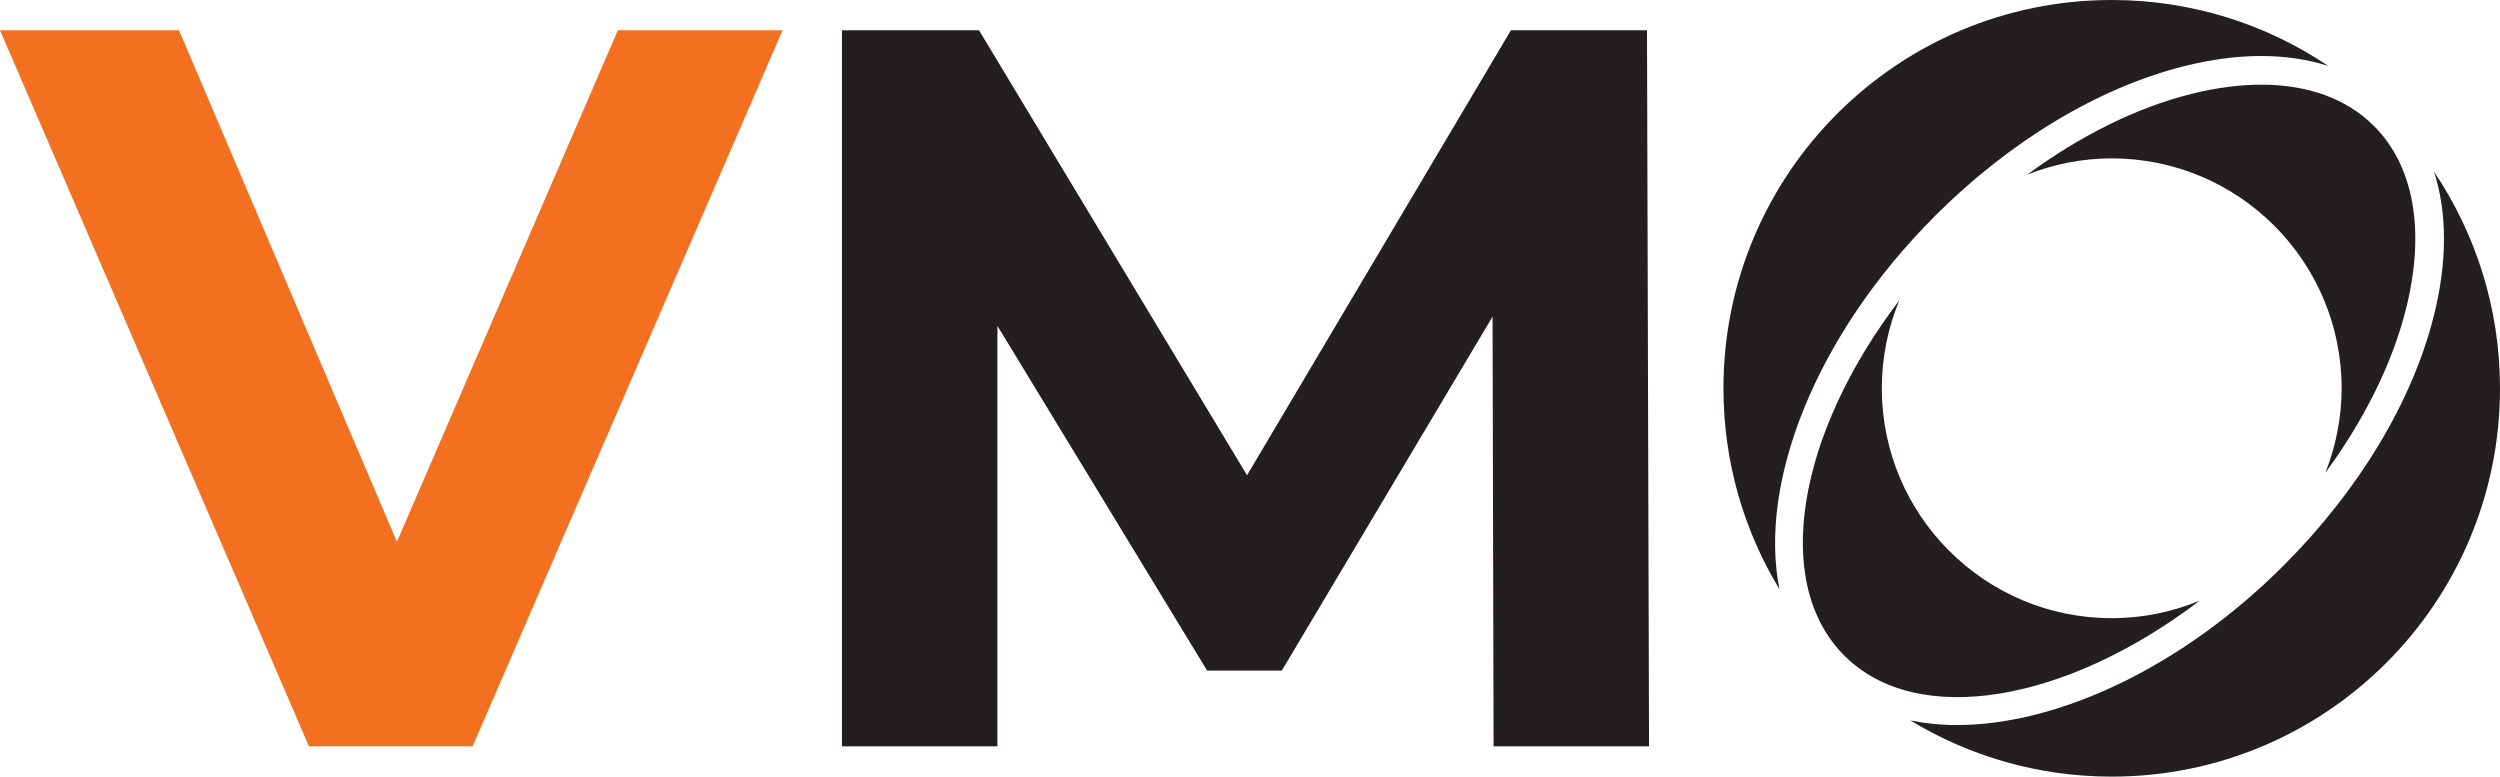
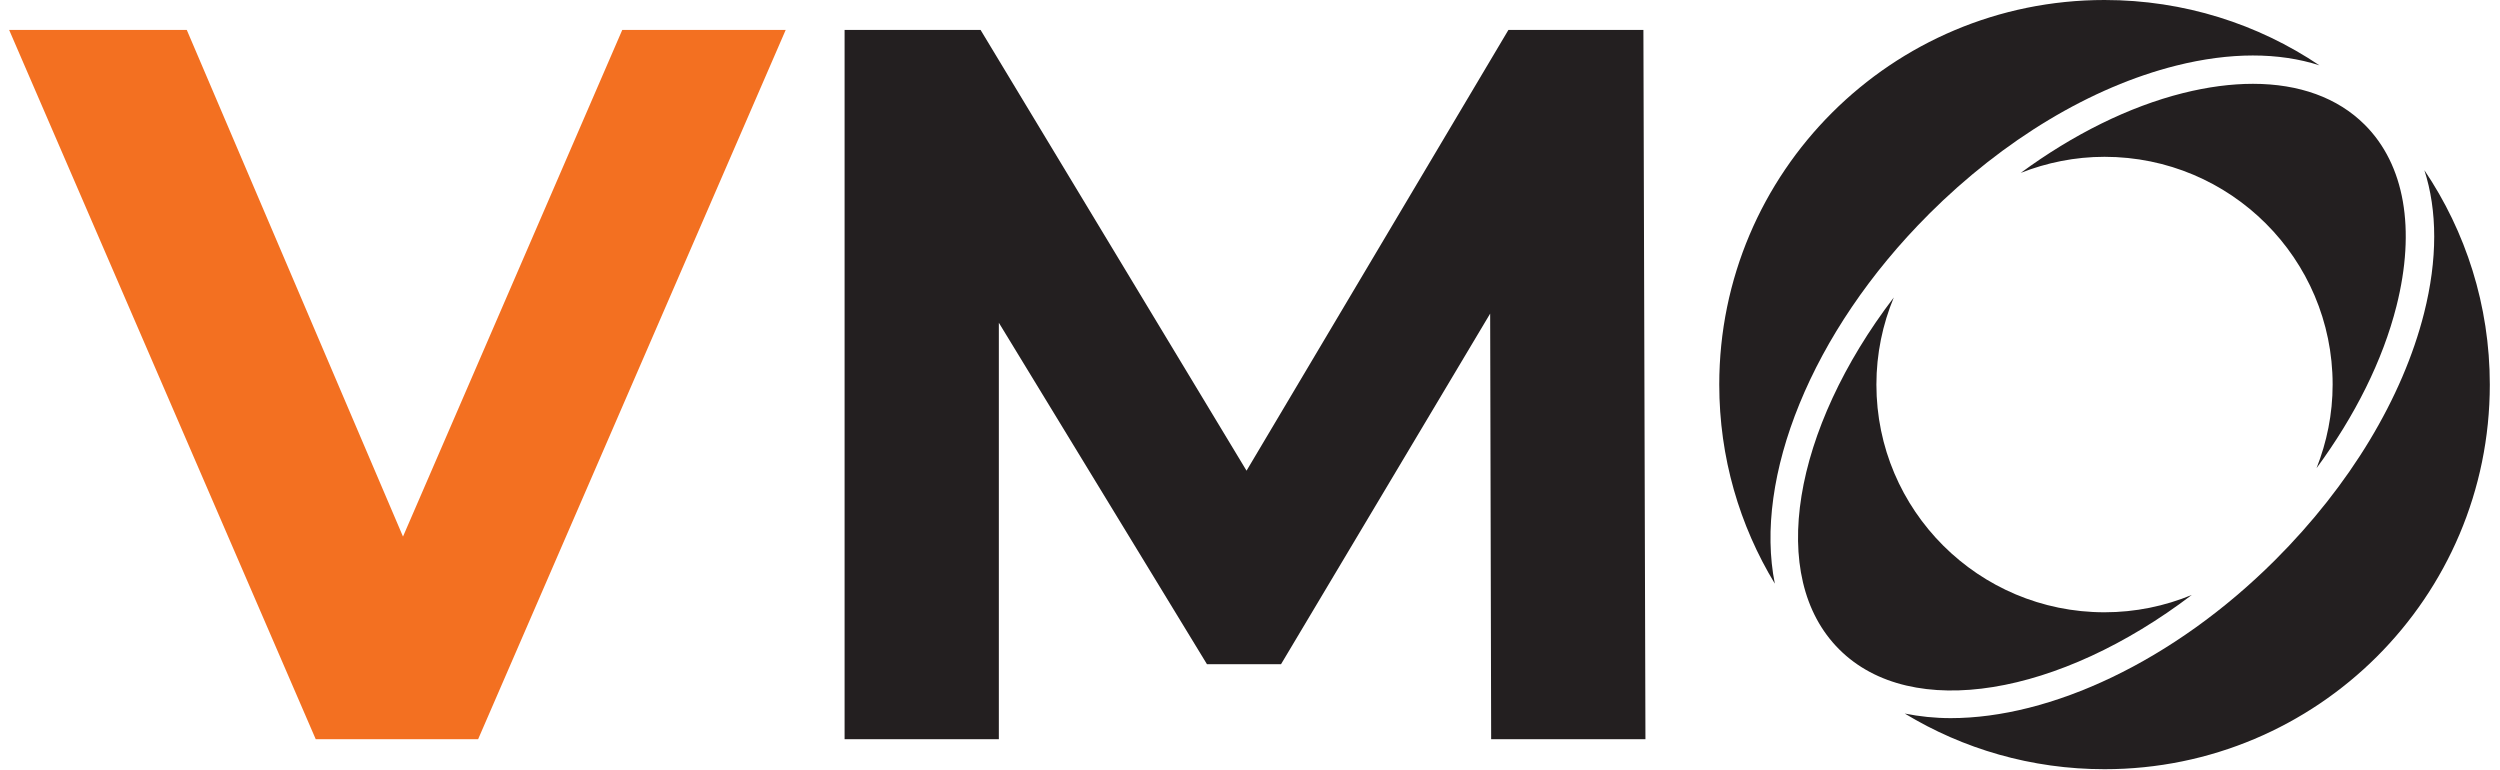
- <svg xmlns="http://www.w3.org/2000/svg" id="_レイヤー_2" data-name="レイヤー 2" viewBox="0 0 696.57 216.38">
-   <defs>
-     <style>
-       .cls-1 {
-         fill: #231f20;
-       }
- 
-       .cls-1, .cls-2 {
-         stroke-width: 0px;
-       }
- 
-       .cls-2 {
-         fill: #f37021;
-       }
-     </style>
-   </defs>
-   <g id="Layer_1" data-name="Layer 1">
-     <g>
-       <path class="cls-2" d="M218.05,8.43l-86.36,199.52h-45.61L0,8.43h49.88l60.71,142.52L172.16,8.43h45.89Z" />
-       <path class="cls-1" d="M416.15,207.95l-.28-119.72-58.72,98.62h-20.81l-58.43-96.05v117.15h-43.32V8.43h38.19l74.68,123.99L420.99,8.43h37.91l.57,199.52h-43.32Z" />
-       <g>
-         <path class="cls-1" d="M612.88,167.36c-7.55,3.13-15.82,4.88-24.5,4.88-35.37,0-64.05-28.68-64.05-64.05,0-8.69,1.75-16.96,4.88-24.51-28.29,37.1-35.69,78.64-15.32,99,20.37,20.36,61.89,12.96,99-15.32Z" />
-         <path class="cls-1" d="M670.36,86.14c5.46-21.7,2.3-39.82-8.9-51.03-7.62-7.62-18.43-11.52-31.4-11.52-6.1,0-12.68.87-19.63,2.61-15.23,3.83-30.85,11.63-45.57,22.45,7.29-2.88,15.21-4.52,23.53-4.52,35.37,0,64.05,28.68,64.05,64.05,0,8.32-1.64,16.24-4.52,23.53,10.81-14.72,18.61-30.35,22.44-45.57Z" />
-         <path class="cls-1" d="M678.19,47.85c3.69,11.41,3.73,25.12-.08,40.25-5.99,23.81-20.84,48.47-41.8,69.44-28.66,28.66-63.17,44.48-91.11,44.48-4.5,0-8.8-.46-12.91-1.29,16.36,9.94,35.56,15.66,56.09,15.66,59.75,0,108.19-48.44,108.19-108.19,0-22.34-6.78-43.1-18.38-60.34Z" />
-         <path class="cls-1" d="M539.04,60.26c20.97-20.97,45.63-35.81,69.44-41.8,15.13-3.81,28.84-3.77,40.25-.08-17.24-11.61-38-18.38-60.34-18.38-59.75,0-108.19,48.44-108.19,108.19,0,20.5,5.7,39.66,15.61,56-5.94-29.61,10.01-70.69,43.24-103.92Z" />
-       </g>
-     </g>
-   </g>
+ <svg xmlns="http://www.w3.org/2000/svg" width="91" height="28" viewBox="0 0 91 28" fill="none">
+   <path d="M28.599 1.09L17.404 26.906H11.492L0.333 1.09H6.799L14.669 19.531L22.65 1.09H28.599Z" fill="#F37021" />
+   <path d="M54.278 26.906L54.242 11.415L46.63 24.176H43.933L36.358 11.748V26.906H30.743V1.09H35.693L45.374 17.133L54.906 1.09H59.82L59.894 26.906H54.278Z" fill="#231F20" />
+   <path d="M79.78 21.656C78.801 22.061 77.729 22.287 76.604 22.287C72.019 22.287 68.301 18.576 68.301 13.999C68.301 12.875 68.528 11.805 68.934 10.828C65.267 15.629 64.307 21.003 66.948 23.638C69.588 26.272 74.971 25.315 79.781 21.656H79.78Z" fill="#231F20" />
+   <path d="M87.231 11.144C87.939 8.336 87.529 5.992 86.077 4.541C85.09 3.555 83.688 3.051 82.007 3.051C81.216 3.051 80.363 3.163 79.462 3.388C77.488 3.884 75.463 4.893 73.555 6.293C74.5 5.921 75.527 5.708 76.605 5.708C81.19 5.708 84.908 9.419 84.908 13.996C84.908 15.073 84.695 16.097 84.322 17.041C85.723 15.136 86.734 13.114 87.231 11.144Z" fill="#231F20" />
+   <path d="M88.246 6.191C88.724 7.668 88.73 9.442 88.236 11.399C87.459 14.48 85.534 17.671 82.817 20.384C79.102 24.093 74.629 26.14 71.007 26.14C70.423 26.14 69.866 26.08 69.333 25.973C71.454 27.259 73.943 27.999 76.604 27.999C84.349 27.999 90.629 21.731 90.629 14C90.629 11.11 89.75 8.423 88.246 6.193V6.191Z" fill="#231F20" />
+   <path d="M70.208 7.797C72.927 5.084 76.123 3.164 79.21 2.389C81.171 1.896 82.948 1.901 84.427 2.378C82.192 0.876 79.501 0 76.605 0C68.86 0 62.581 6.268 62.581 13.999C62.581 16.651 63.32 19.131 64.604 21.245C63.834 17.414 65.902 12.098 70.209 7.798L70.208 7.797Z" fill="#231F20" />
</svg>
